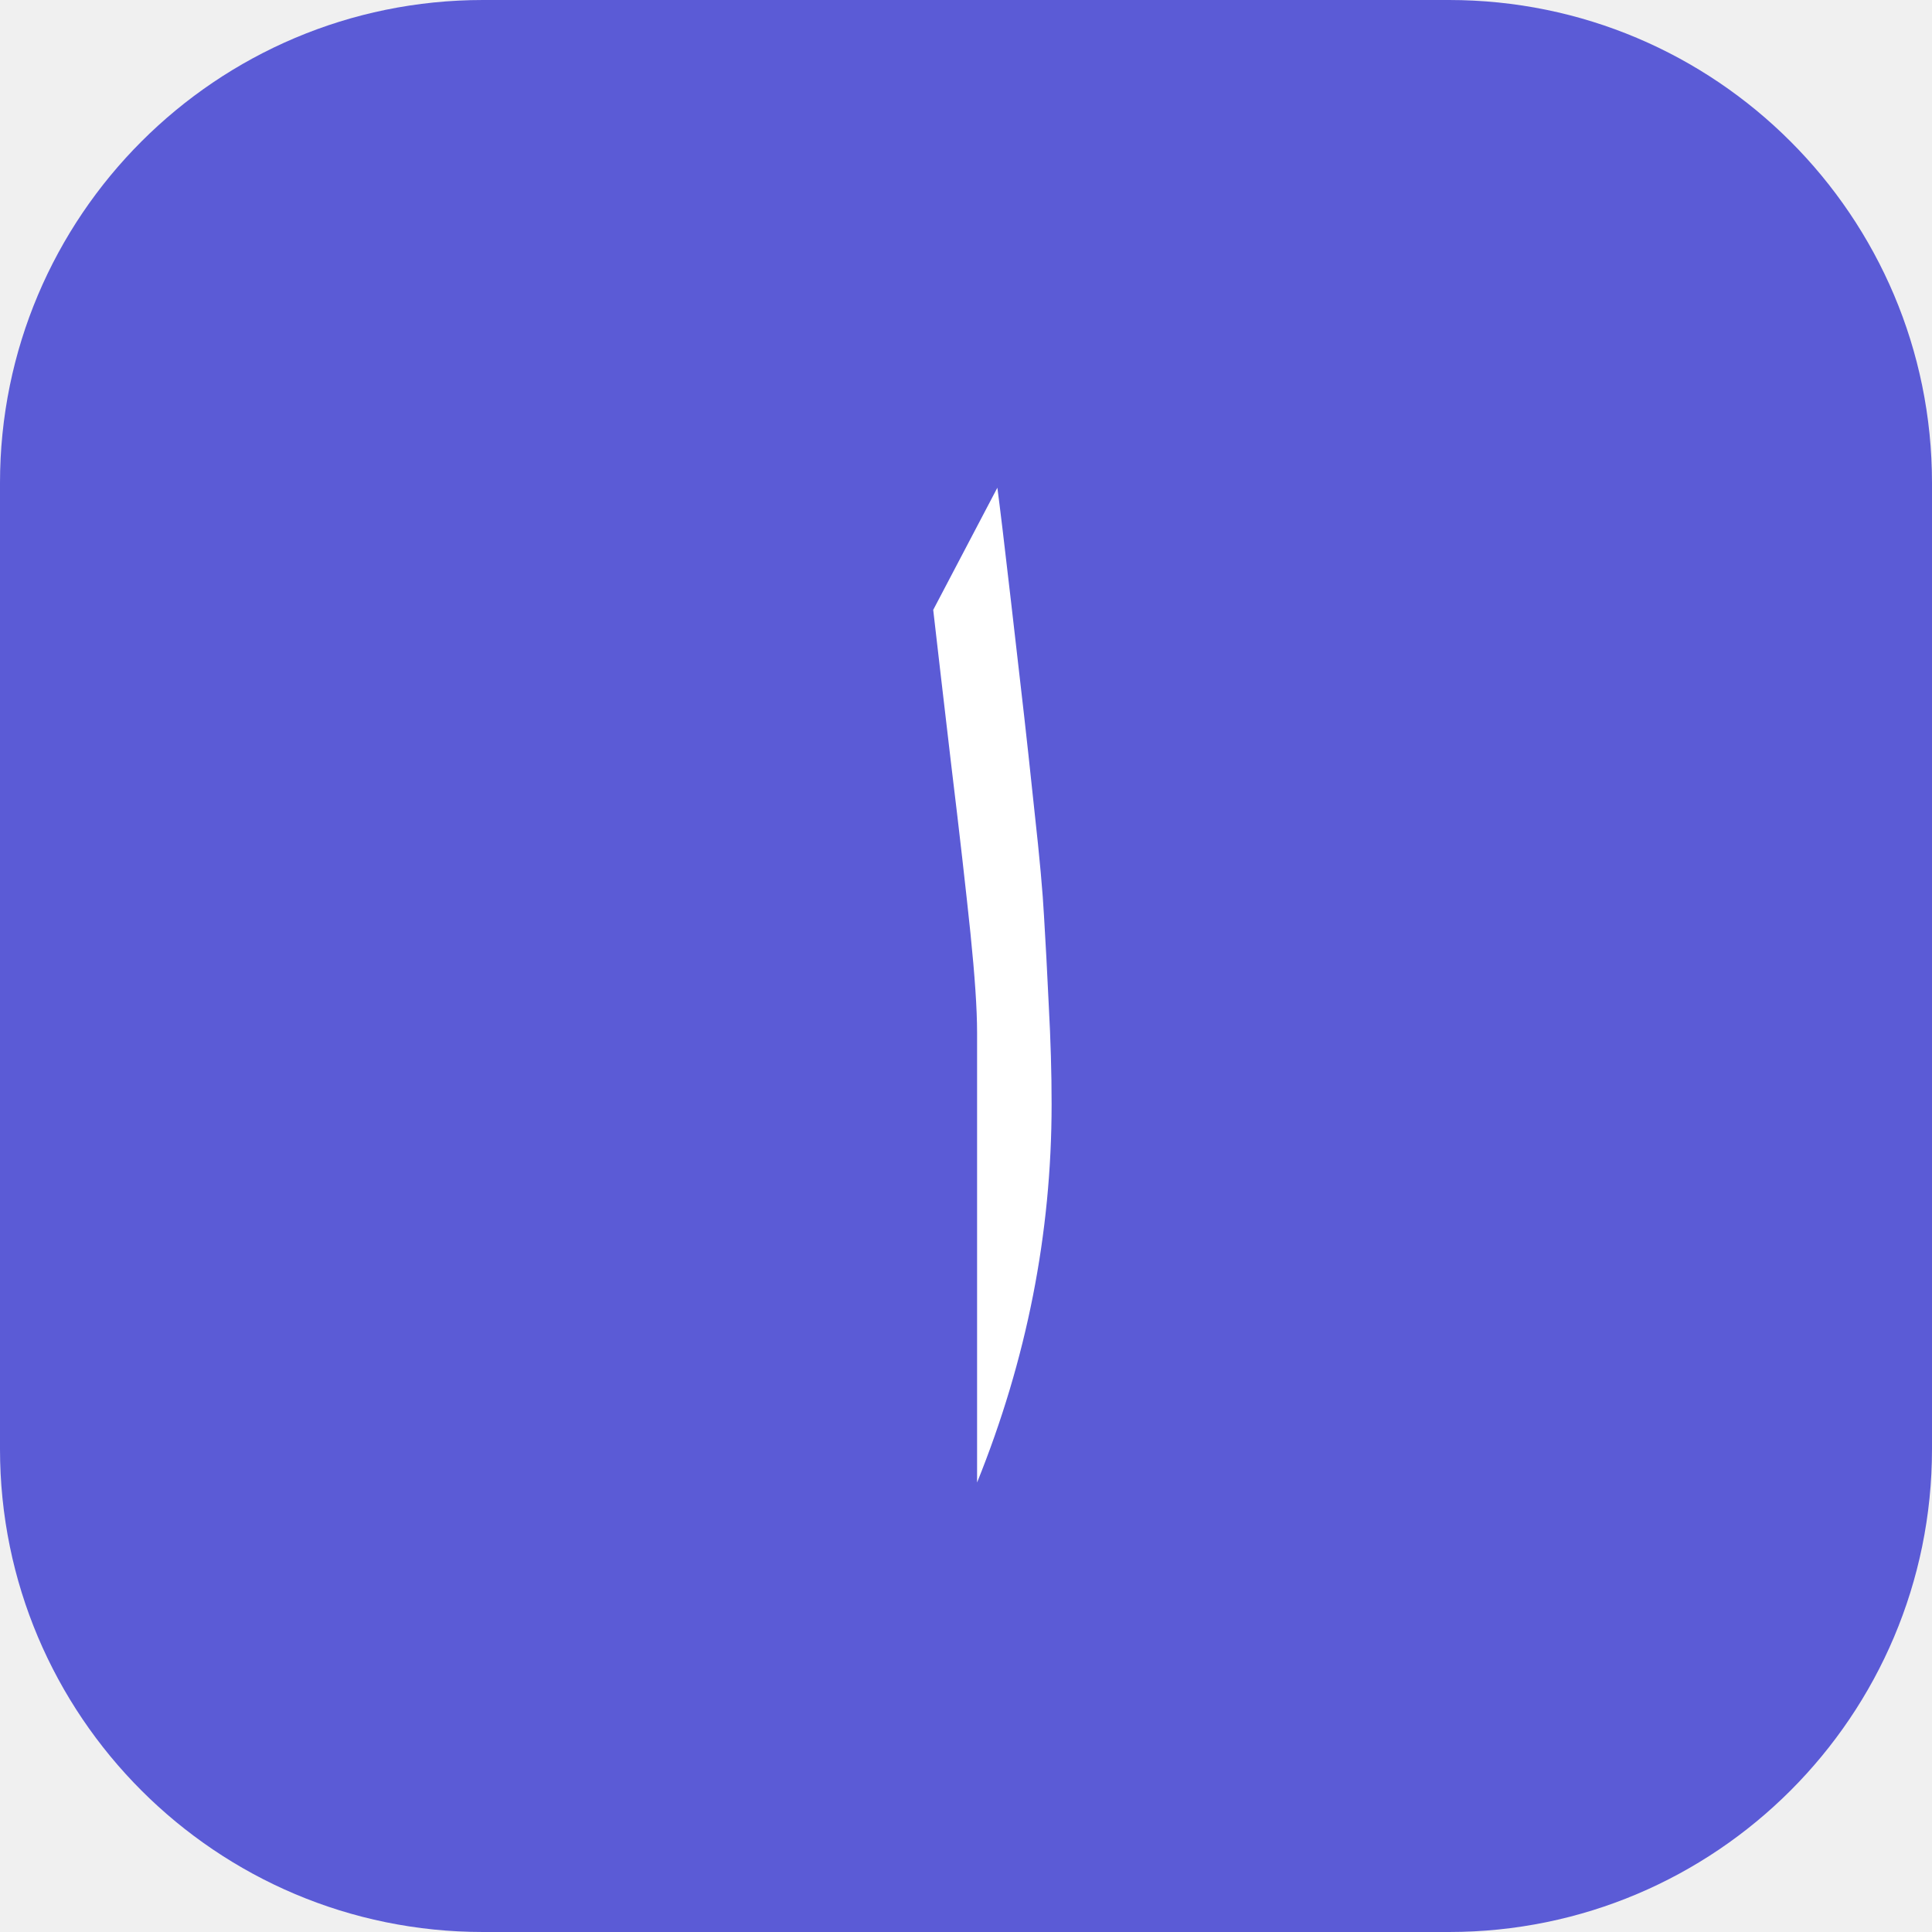
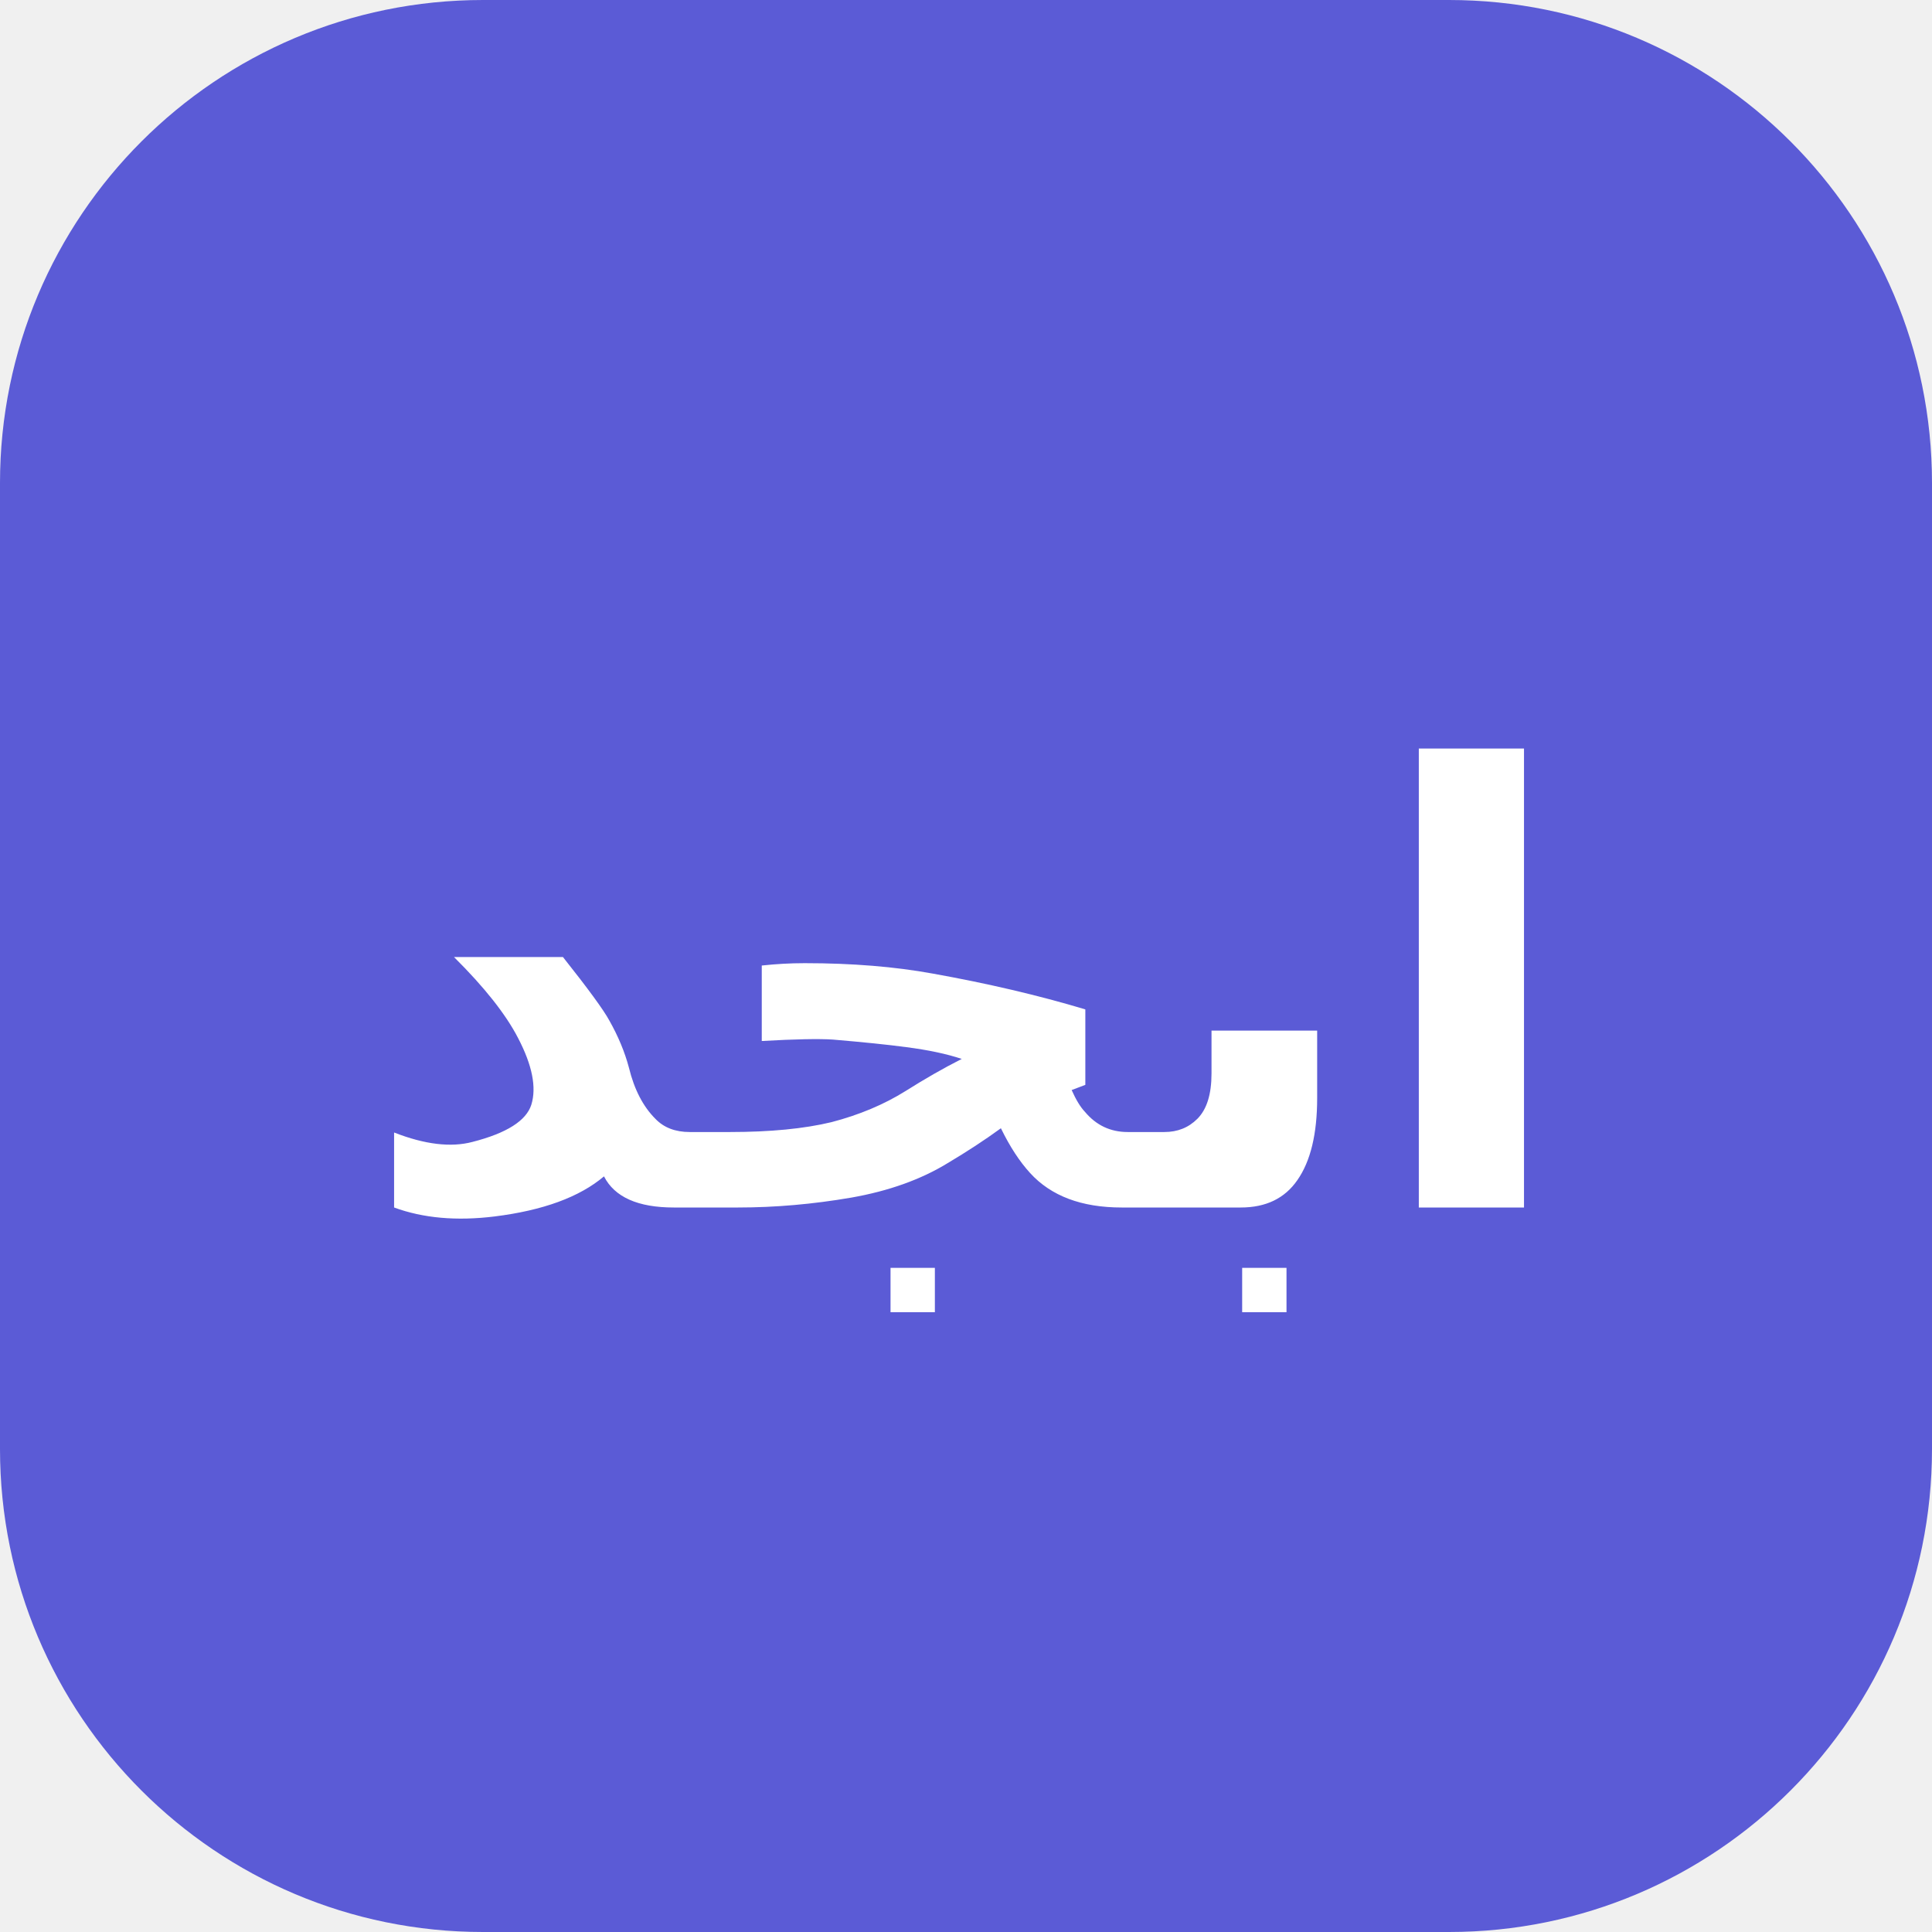
<svg xmlns="http://www.w3.org/2000/svg" viewBox="0 0 64 64">
  <rect width="64" height="64" rx="16" fill="#5b5bd6" />
-   <text x="32" y="47" fill="#fff" font-family="serif" font-size="44" text-anchor="middle">ا</text>
+   <text x="32" y="40" fill="#fff" font-family="Tahoma, sans-serif" font-size="20" font-weight="800" text-anchor="middle">ابجد</text>
</svg>
